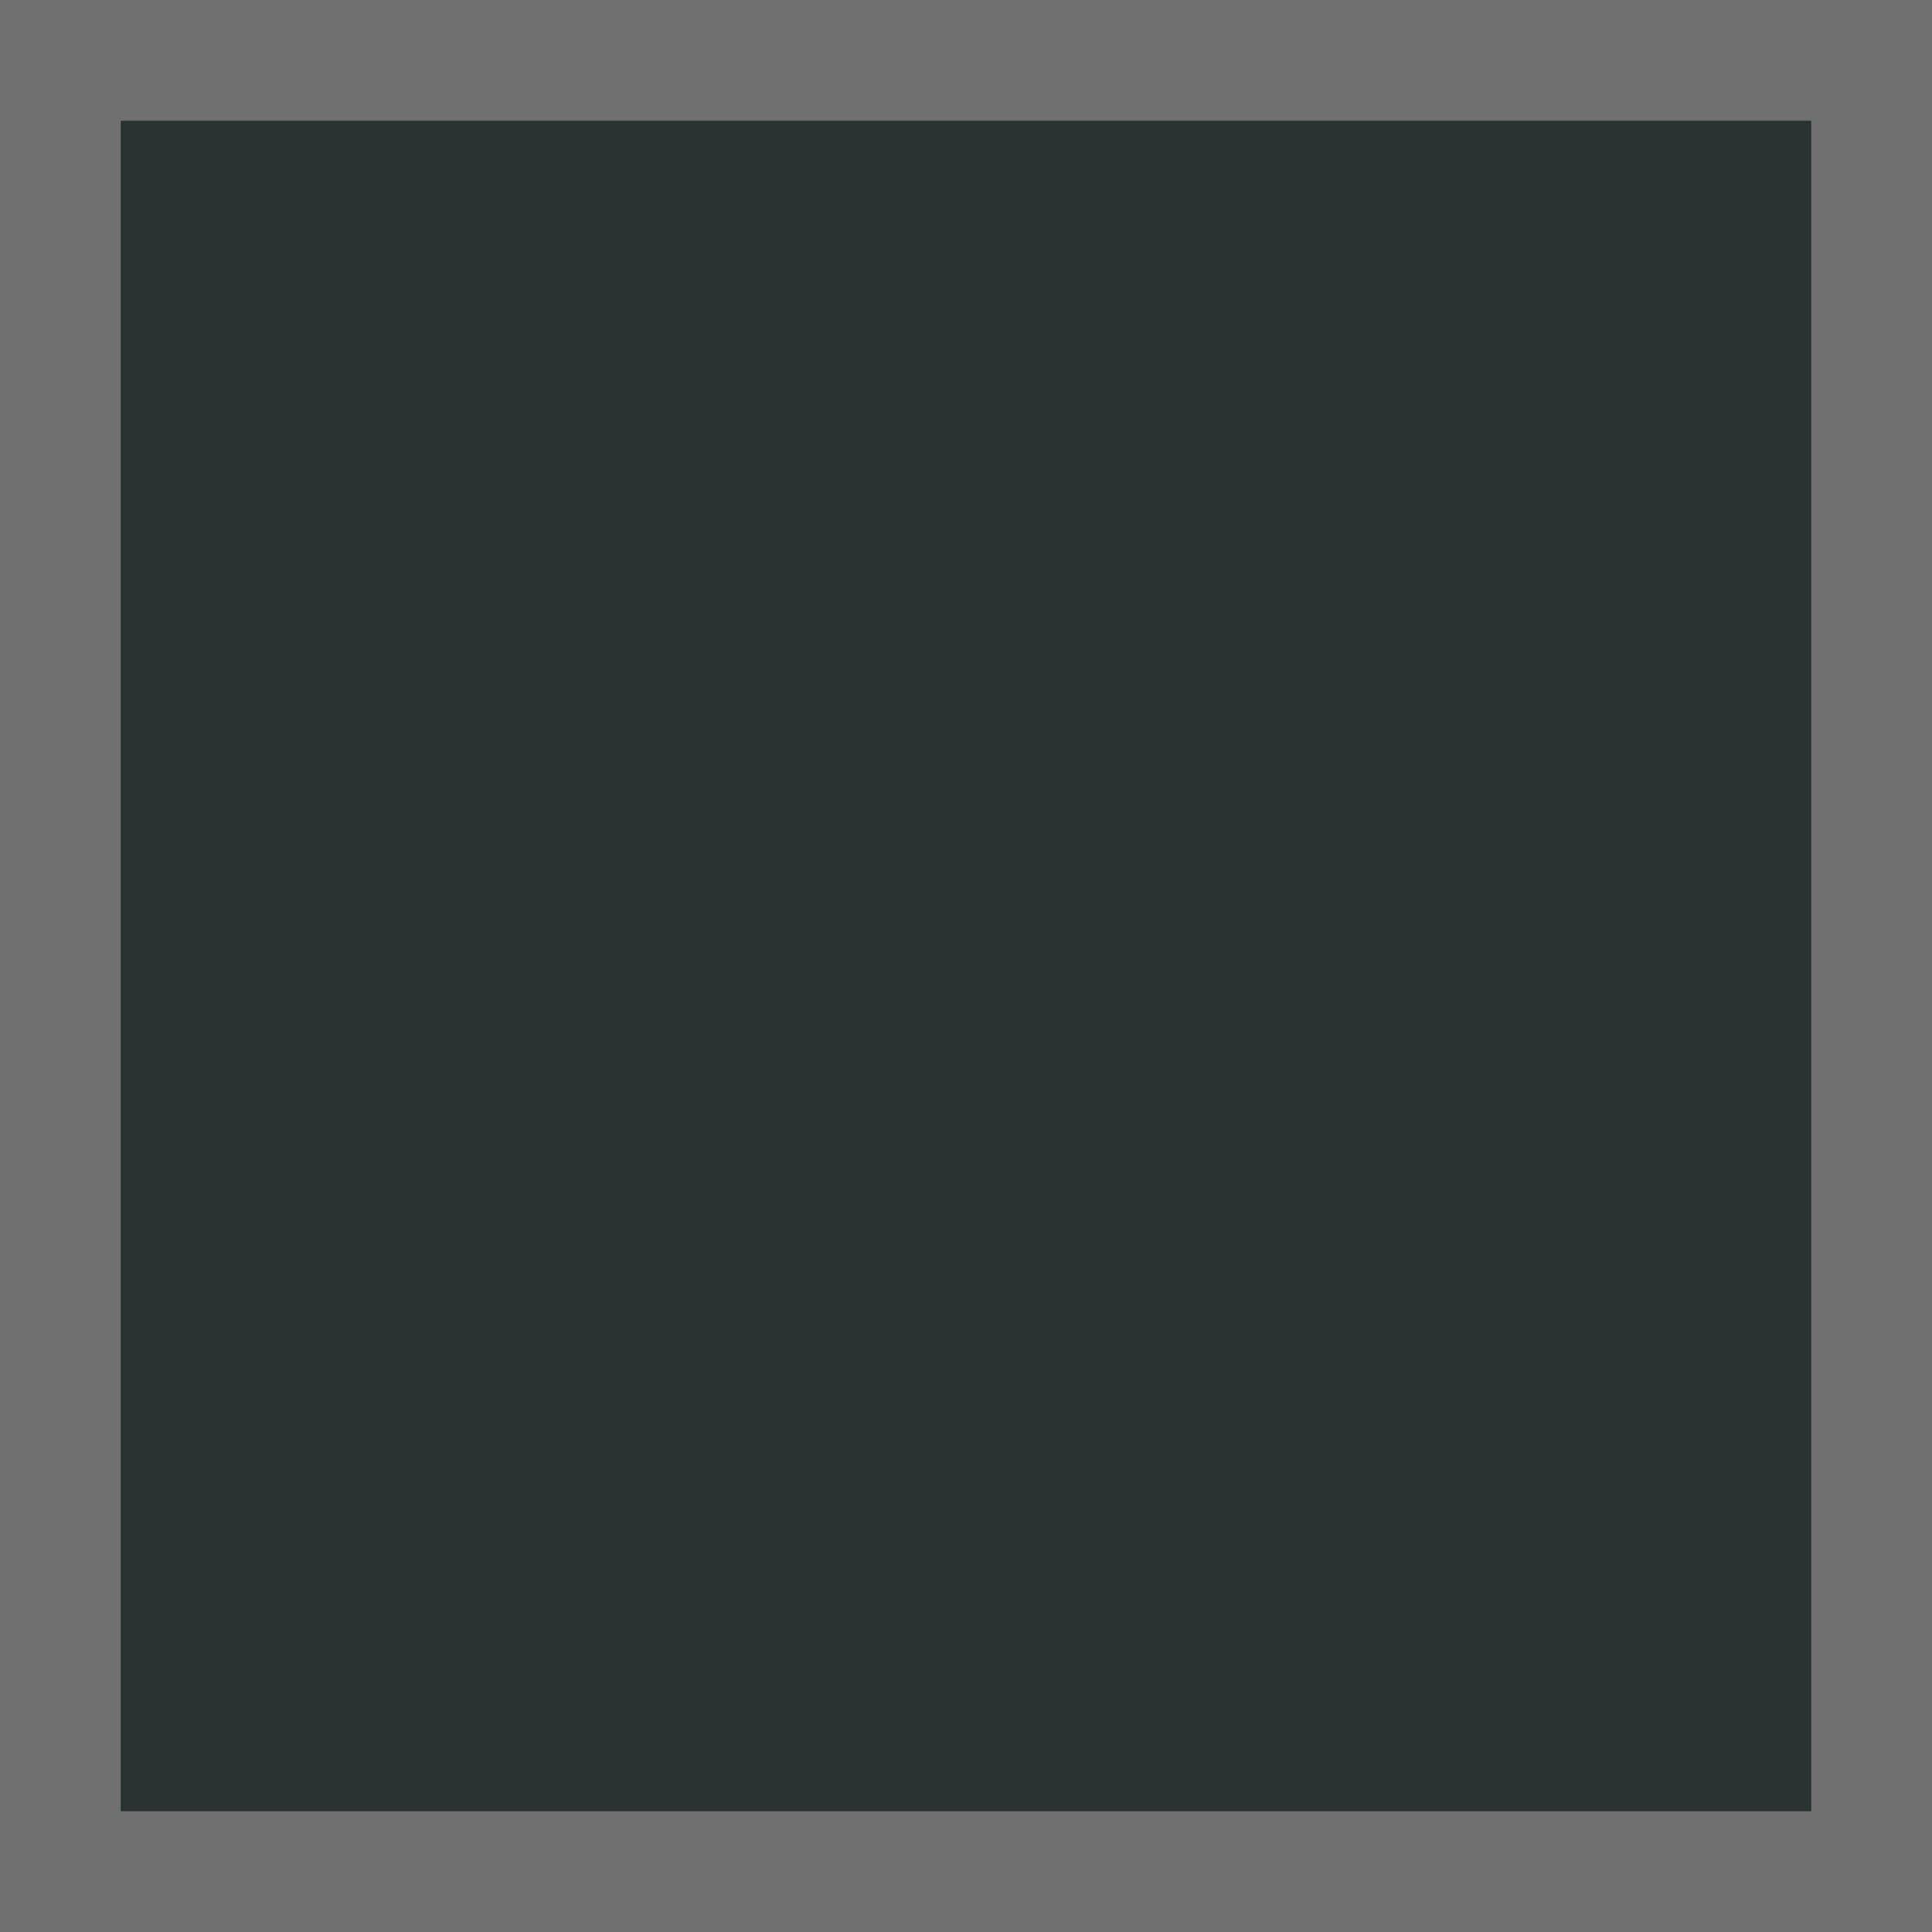
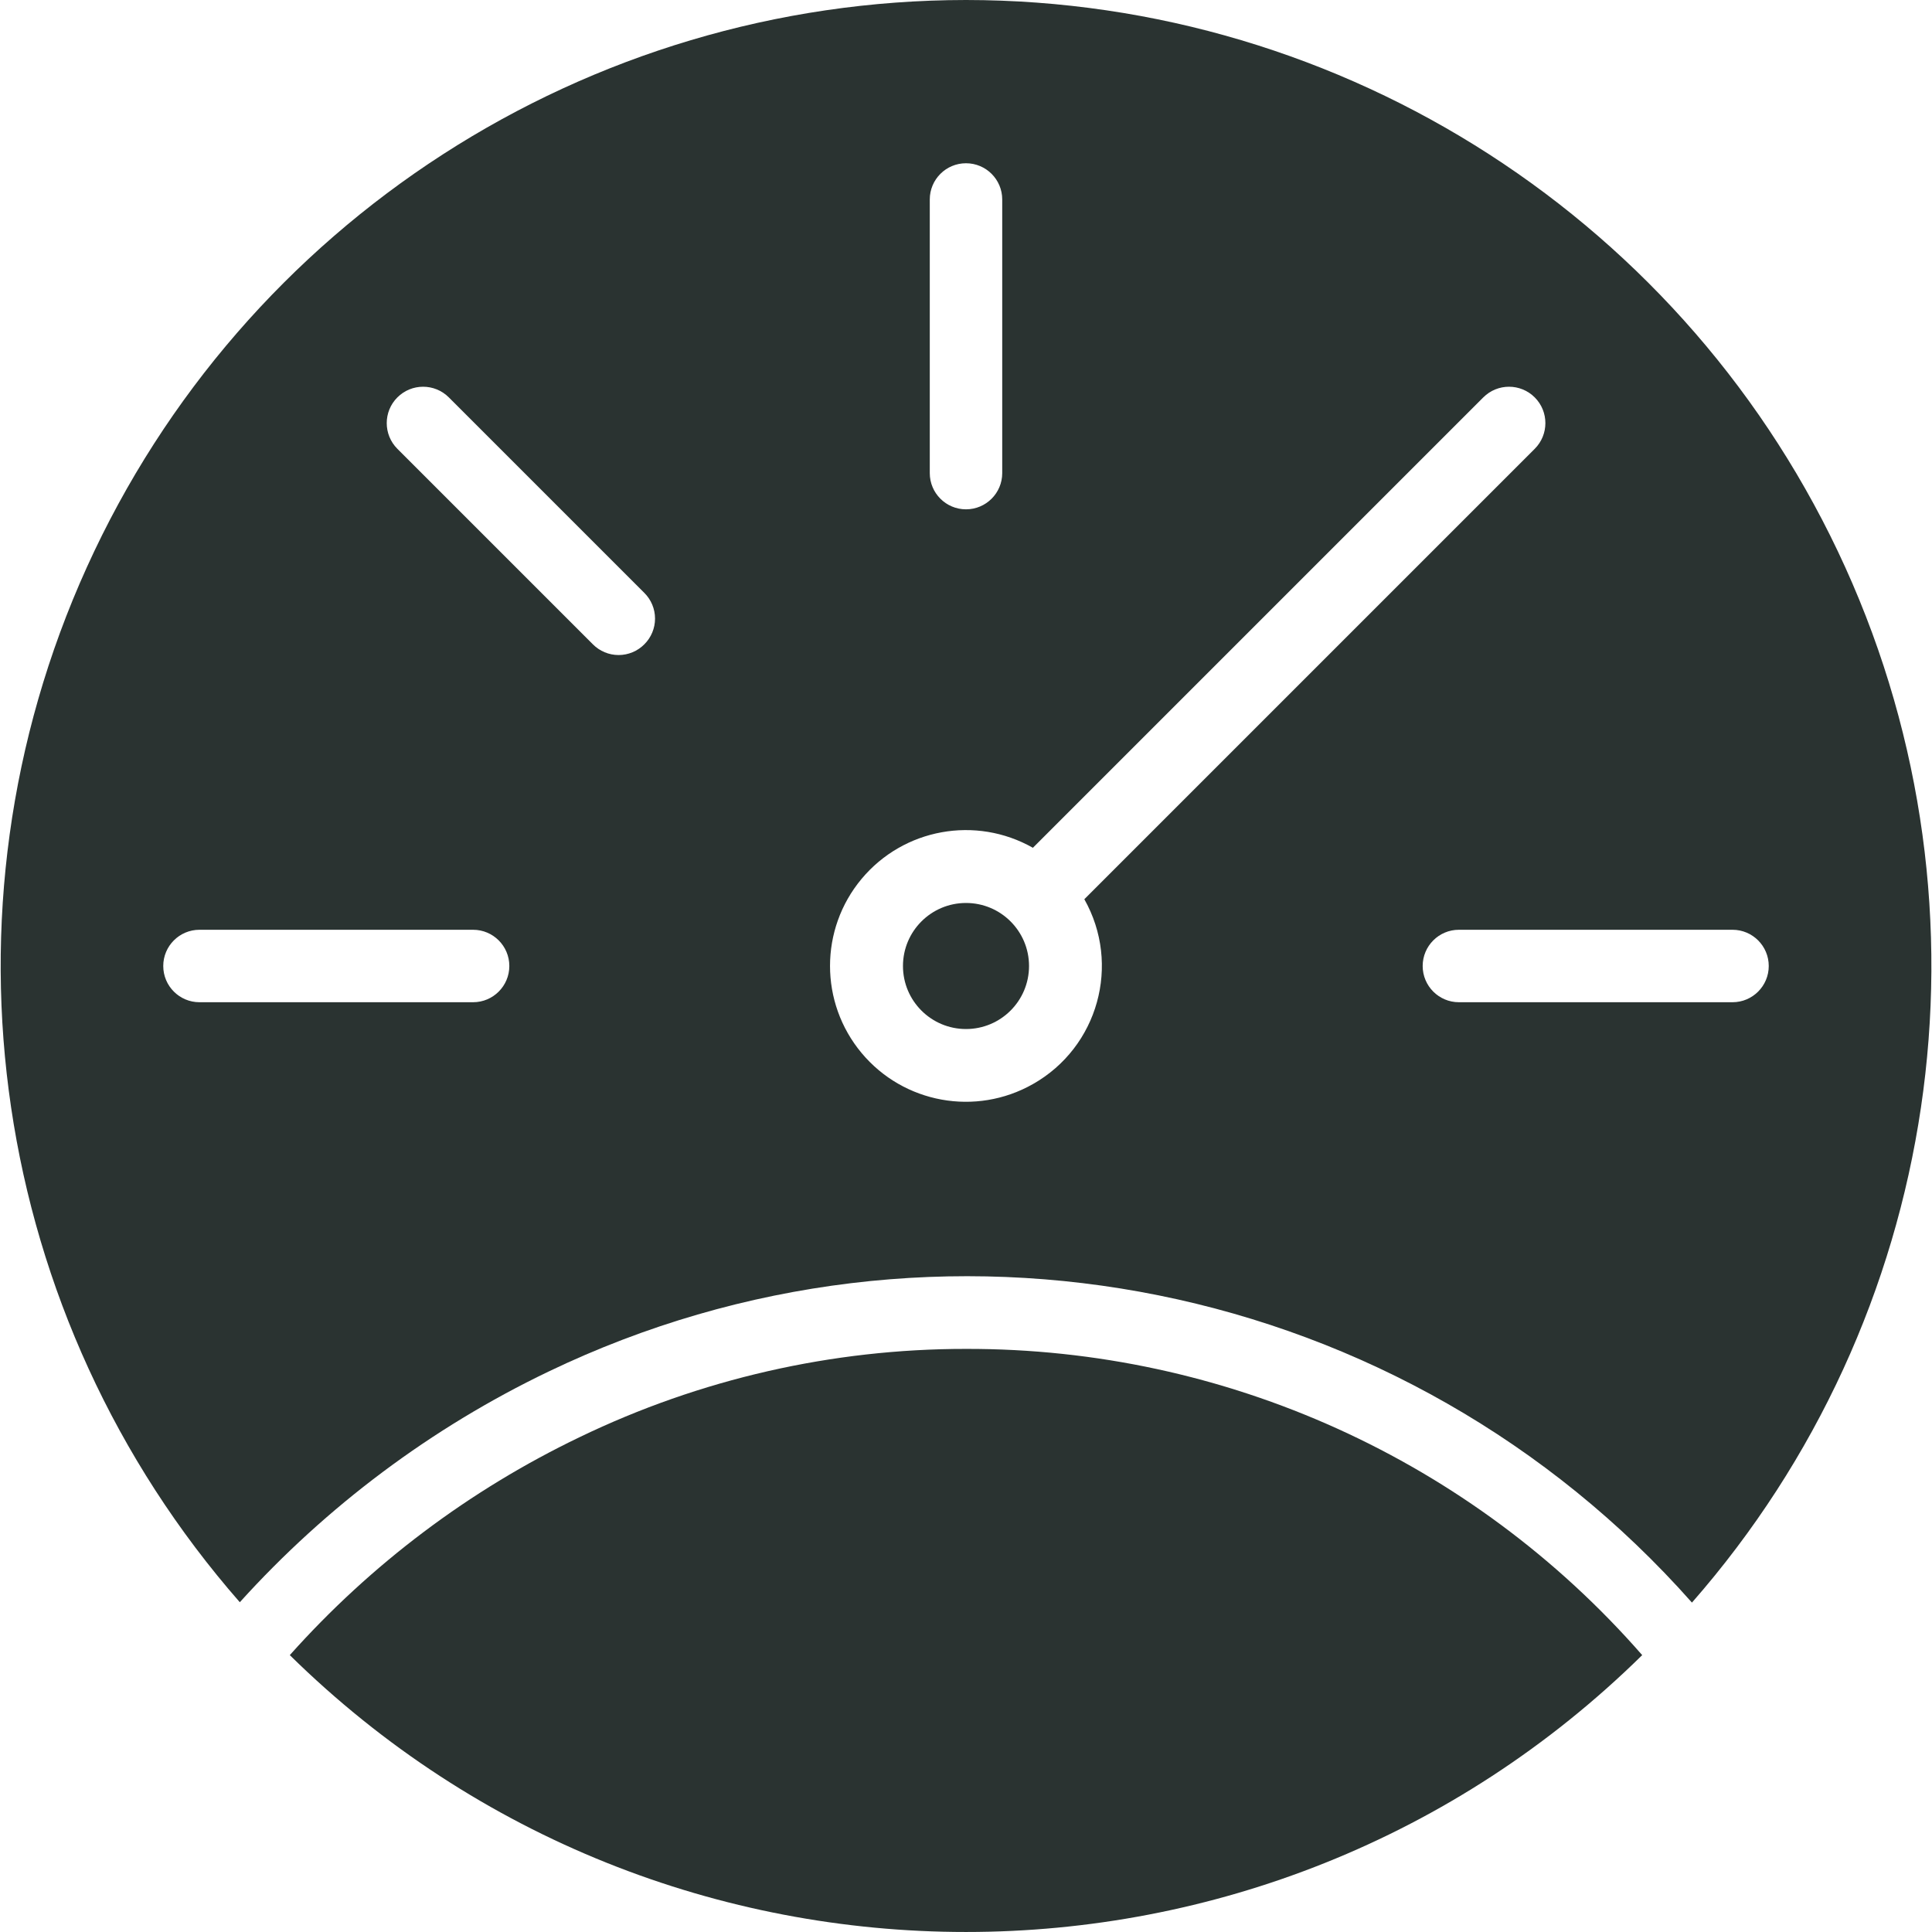
- <svg xmlns="http://www.w3.org/2000/svg" width="16" height="16" viewBox="0 0 16 16">
-   <g id="Rectangle_573" data-name="Rectangle 573" fill="#2a3331" stroke="#707070" stroke-width="1">
-     <rect width="16" height="16" stroke="none" />
-     <rect x="0.5" y="0.5" width="15" height="15" fill="none" />
+ <svg xmlns="http://www.w3.org/2000/svg" width="16" height="16" viewBox="0 0 16 16" fill="none">
+   <g>
+     <path id="Path_541" data-name="Path 541" d="M8,11.171a7.353,7.353,0,0,0-3.2.731,7.66,7.66,0,0,0-2.4,1.805,7.985,7.985,0,0,0,11.2,0A7.416,7.416,0,0,0,8,11.171Z" fill="#2a3331" />
+     <circle id="Ellipse_99" data-name="Ellipse 99" cx="0.522" cy="0.522" r="0.522" transform="translate(7.478 7.478)" fill="#2a3331" />
+     <path id="Path_542" data-name="Path 542" d="M8,0A8,8,0,0,0,1.986,13.269,8.268,8.268,0,0,1,4.54,11.36a8.014,8.014,0,0,1,9.472,1.912A8,8,0,0,0,8,0ZM7.7,1.652a.3.3,0,1,1,.6,0V3.918a.3.3,0,1,1-.6,0ZM3.918,8.3H1.652a.3.3,0,1,1,0-.6H3.918a.3.3,0,1,1,0,.6ZM5.336,5.336a.3.3,0,0,1-.426,0h0L3.291,3.717a.3.3,0,0,1,.426-.426L5.336,4.91A.3.3,0,0,1,5.336,5.336ZM8.554,8.978a1.125,1.125,0,1,1,0-1.957l3.73-3.73a.3.3,0,0,1,.426.426l-3.73,3.73A1.124,1.124,0,0,1,8.554,8.978ZM14.348,8.3H12.082a.3.3,0,1,1,0-.6h2.266a.3.3,0,1,1,0,.6Z" fill="#2a3331" />
  </g>
</svg>
